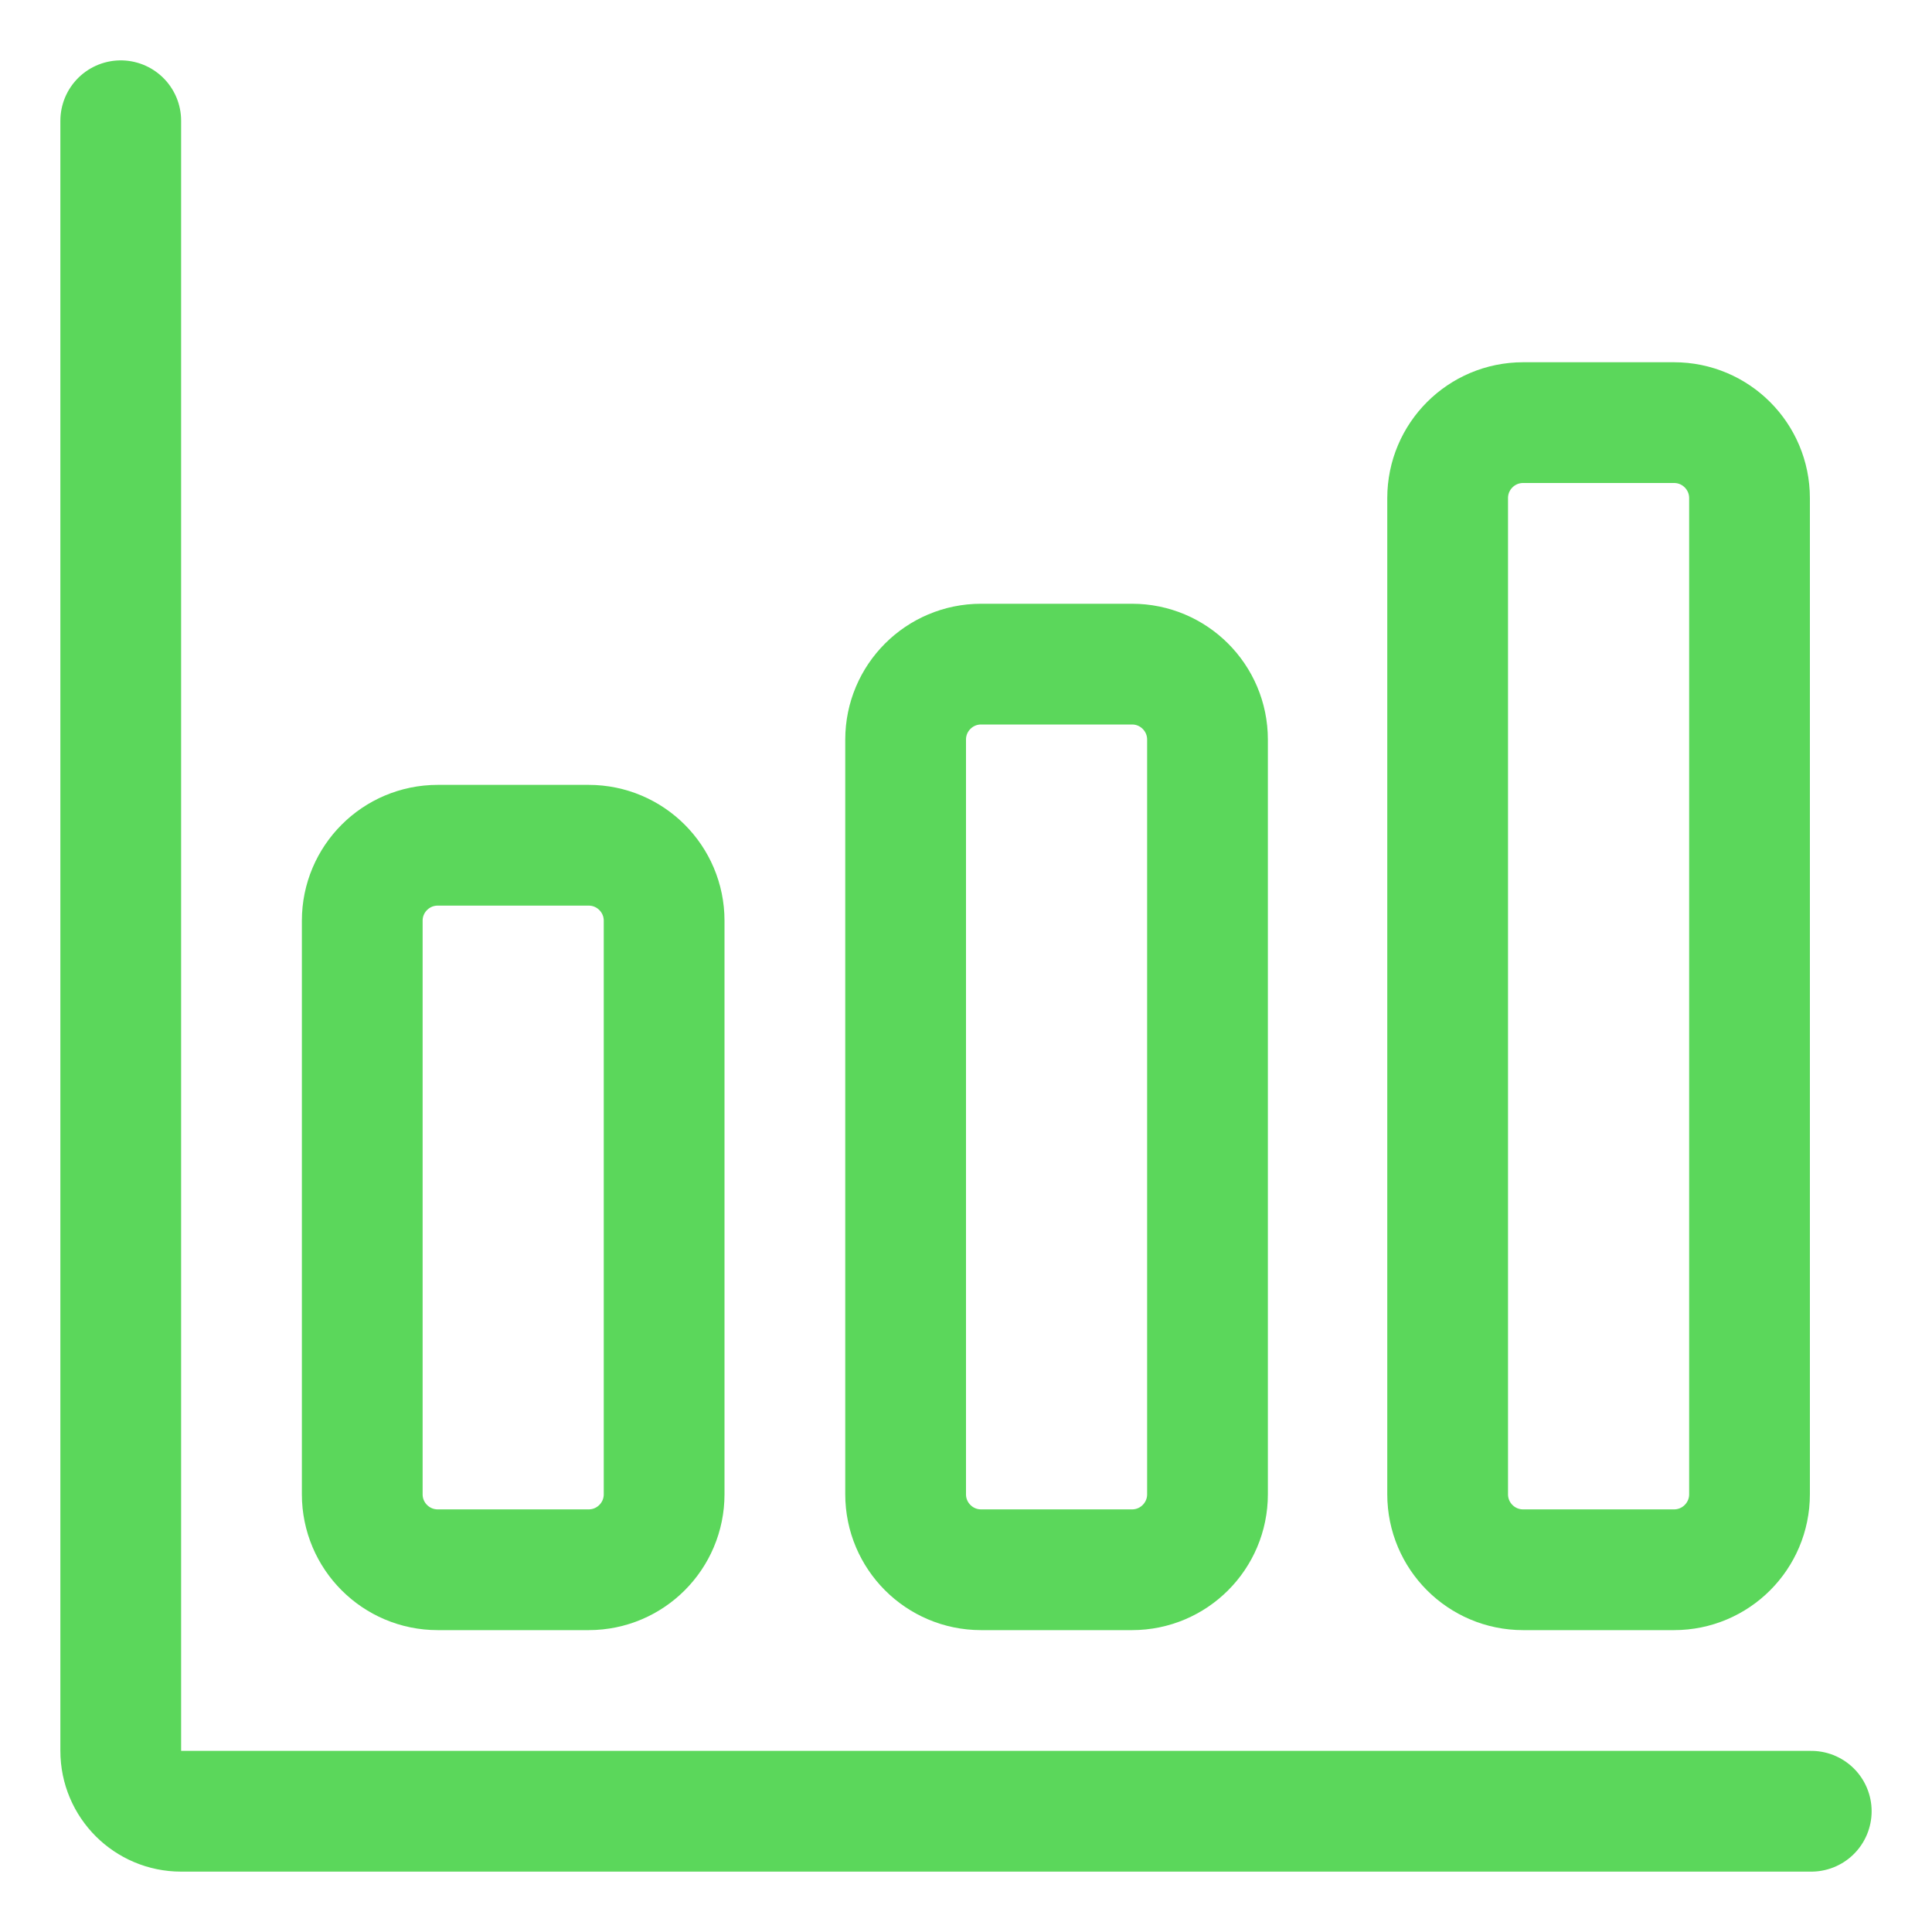
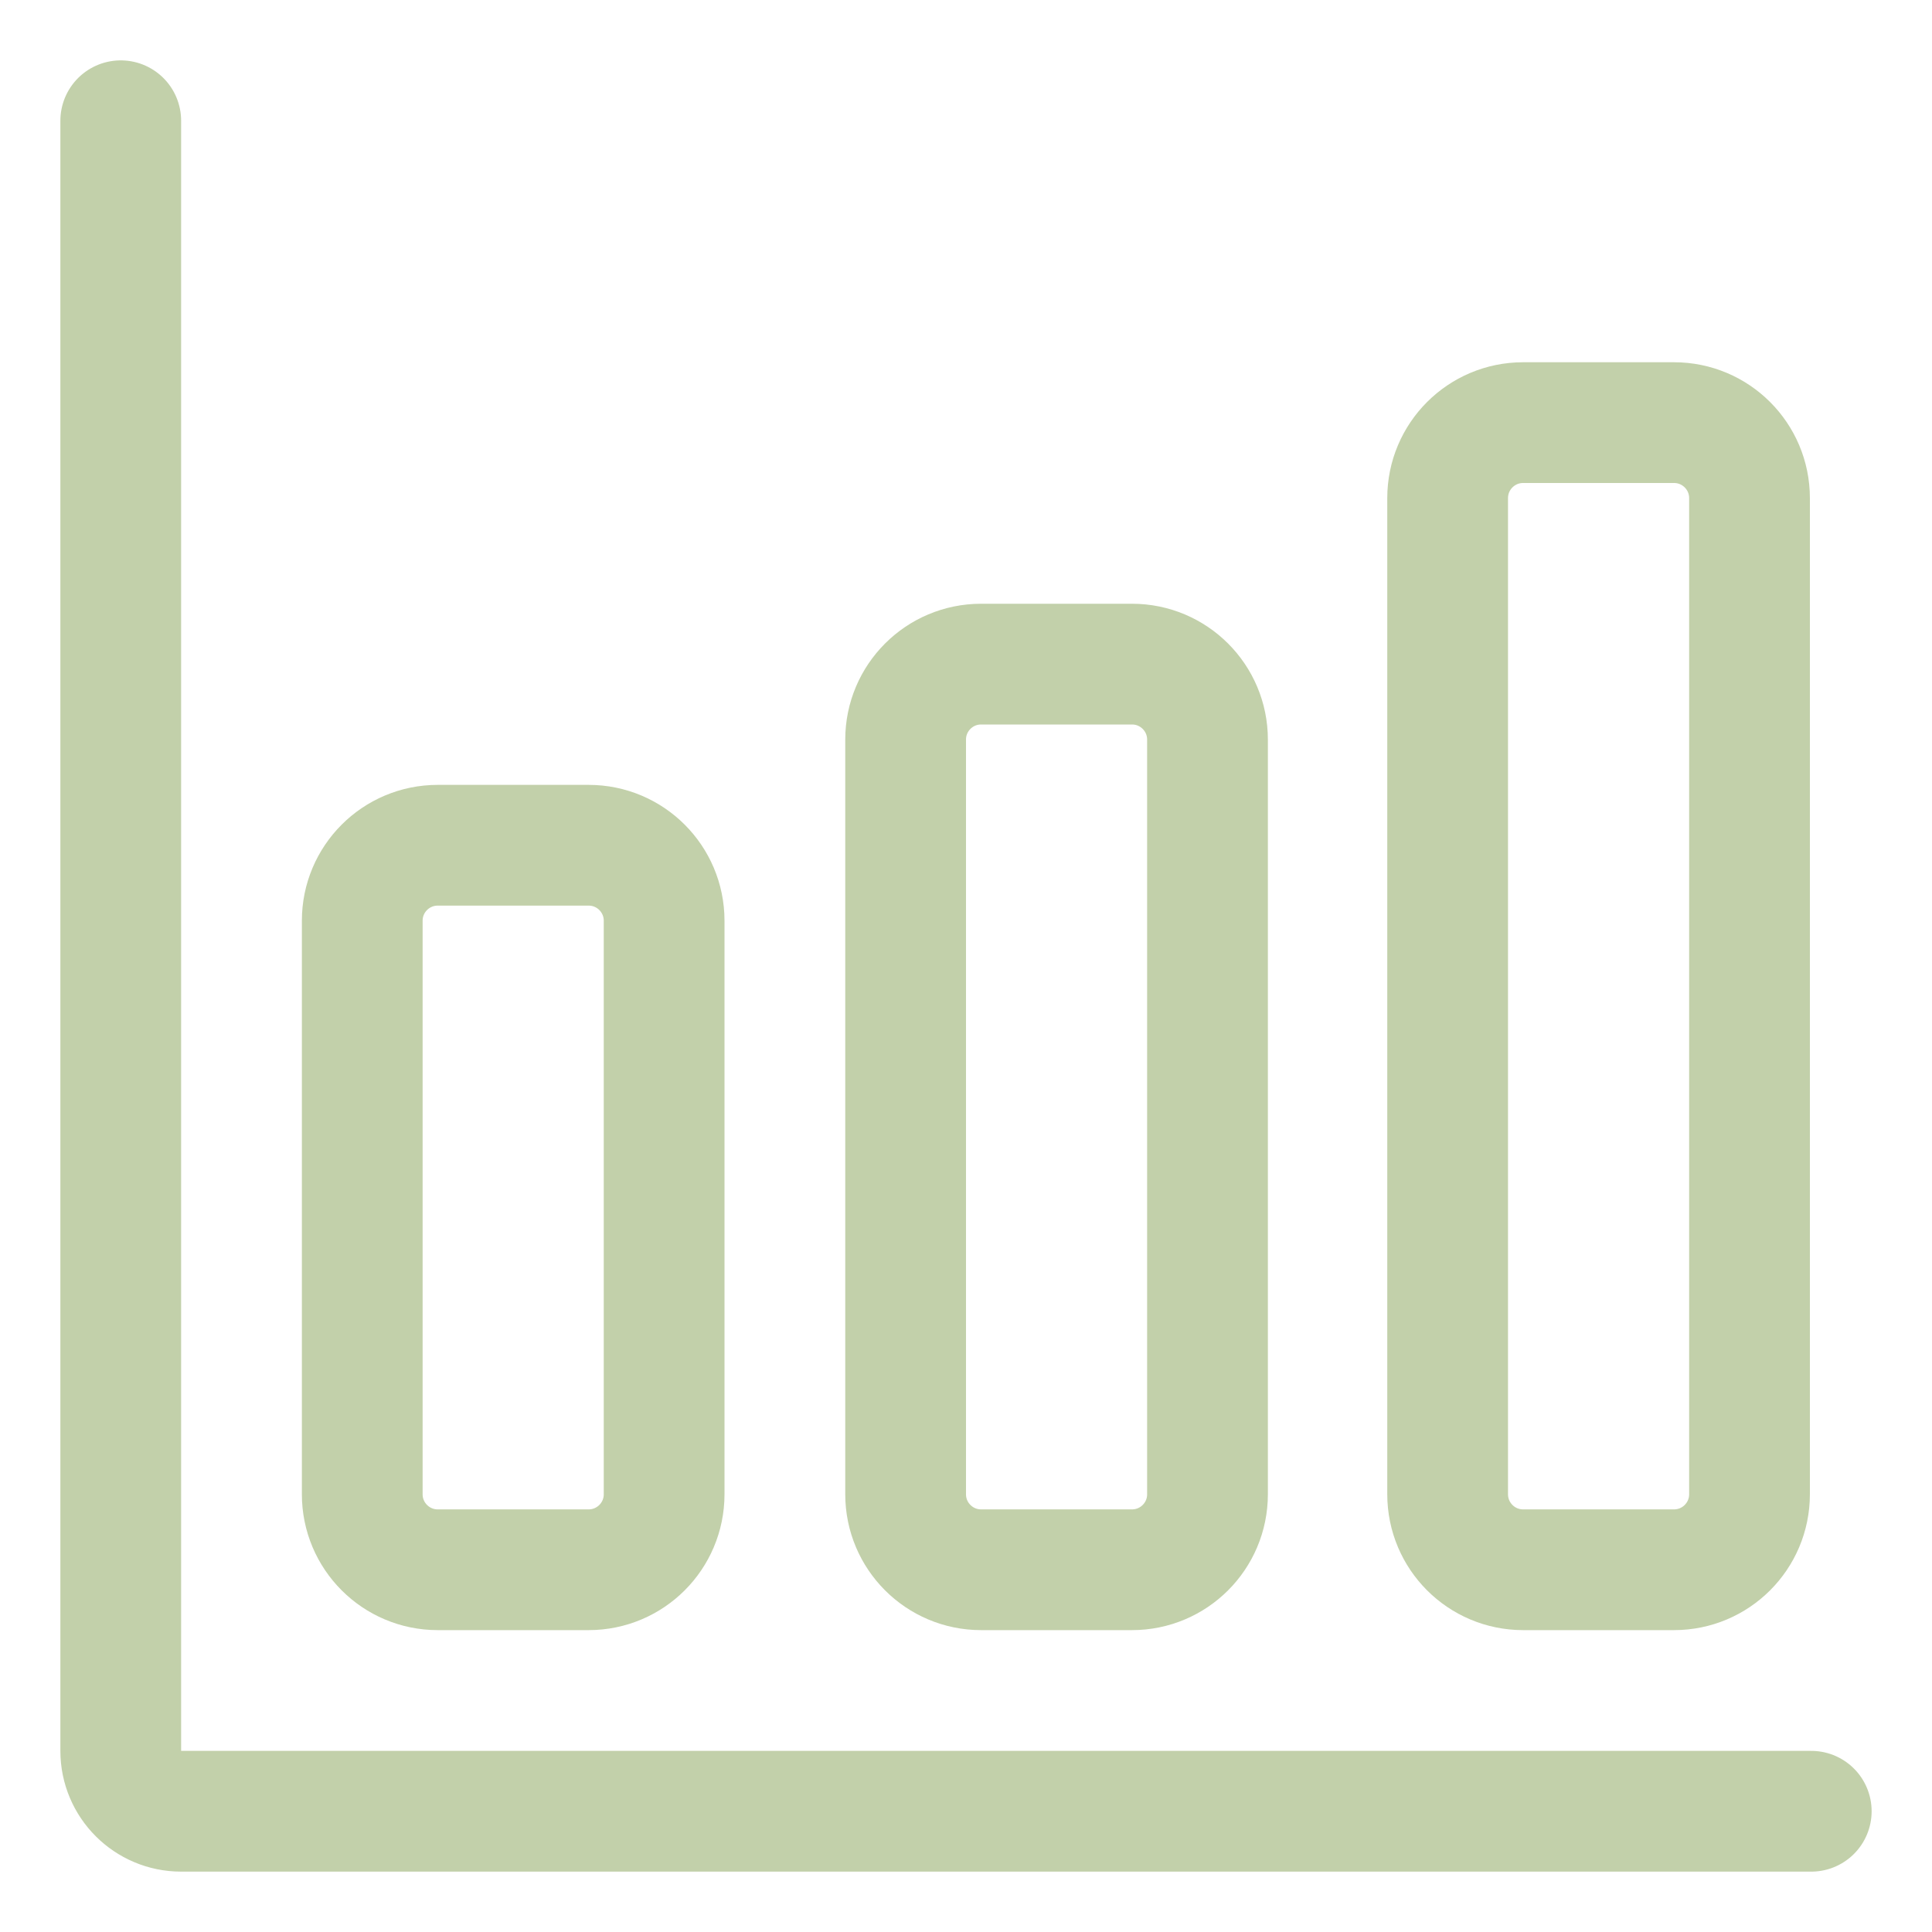
<svg xmlns="http://www.w3.org/2000/svg" class="ionicon" viewBox="0 0 512 512">
-   <path d="M32 32v432a16 16 0 0016 16h432" fill="none" stroke="#5bd75b" stroke-linecap="round" stroke-linejoin="round" stroke-width="32" />
-   <rect x="96" y="224" width="80" height="192" rx="20" ry="20" fill="none" stroke="#5bd75b" stroke-linecap="round" stroke-linejoin="round" stroke-width="32" />
-   <rect x="240" y="176" width="80" height="240" rx="20" ry="20" fill="none" stroke="#5bd75b" stroke-linecap="round" stroke-linejoin="round" stroke-width="32" />
-   <rect x="383.64" y="112" width="80" height="304" rx="20" ry="20" fill="none" stroke="#5bd75b" stroke-linecap="round" stroke-linejoin="round" stroke-width="32" />
+   <path d="M32 32v432a16 16 0 0016 16h432" fill="none" stroke="#c2d0aa" stroke-linecap="round" stroke-linejoin="round" stroke-width="32" />
+   <rect x="96" y="224" width="80" height="192" rx="20" ry="20" fill="none" stroke="#c2d0aa" stroke-linecap="round" stroke-linejoin="round" stroke-width="32" />
+   <rect x="240" y="176" width="80" height="240" rx="20" ry="20" fill="none" stroke="#c2d0aa" stroke-linecap="round" stroke-linejoin="round" stroke-width="32" />
+   <rect x="383.64" y="112" width="80" height="304" rx="20" ry="20" fill="none" stroke="#c2d0aa" stroke-linecap="round" stroke-linejoin="round" stroke-width="32" />
</svg>
